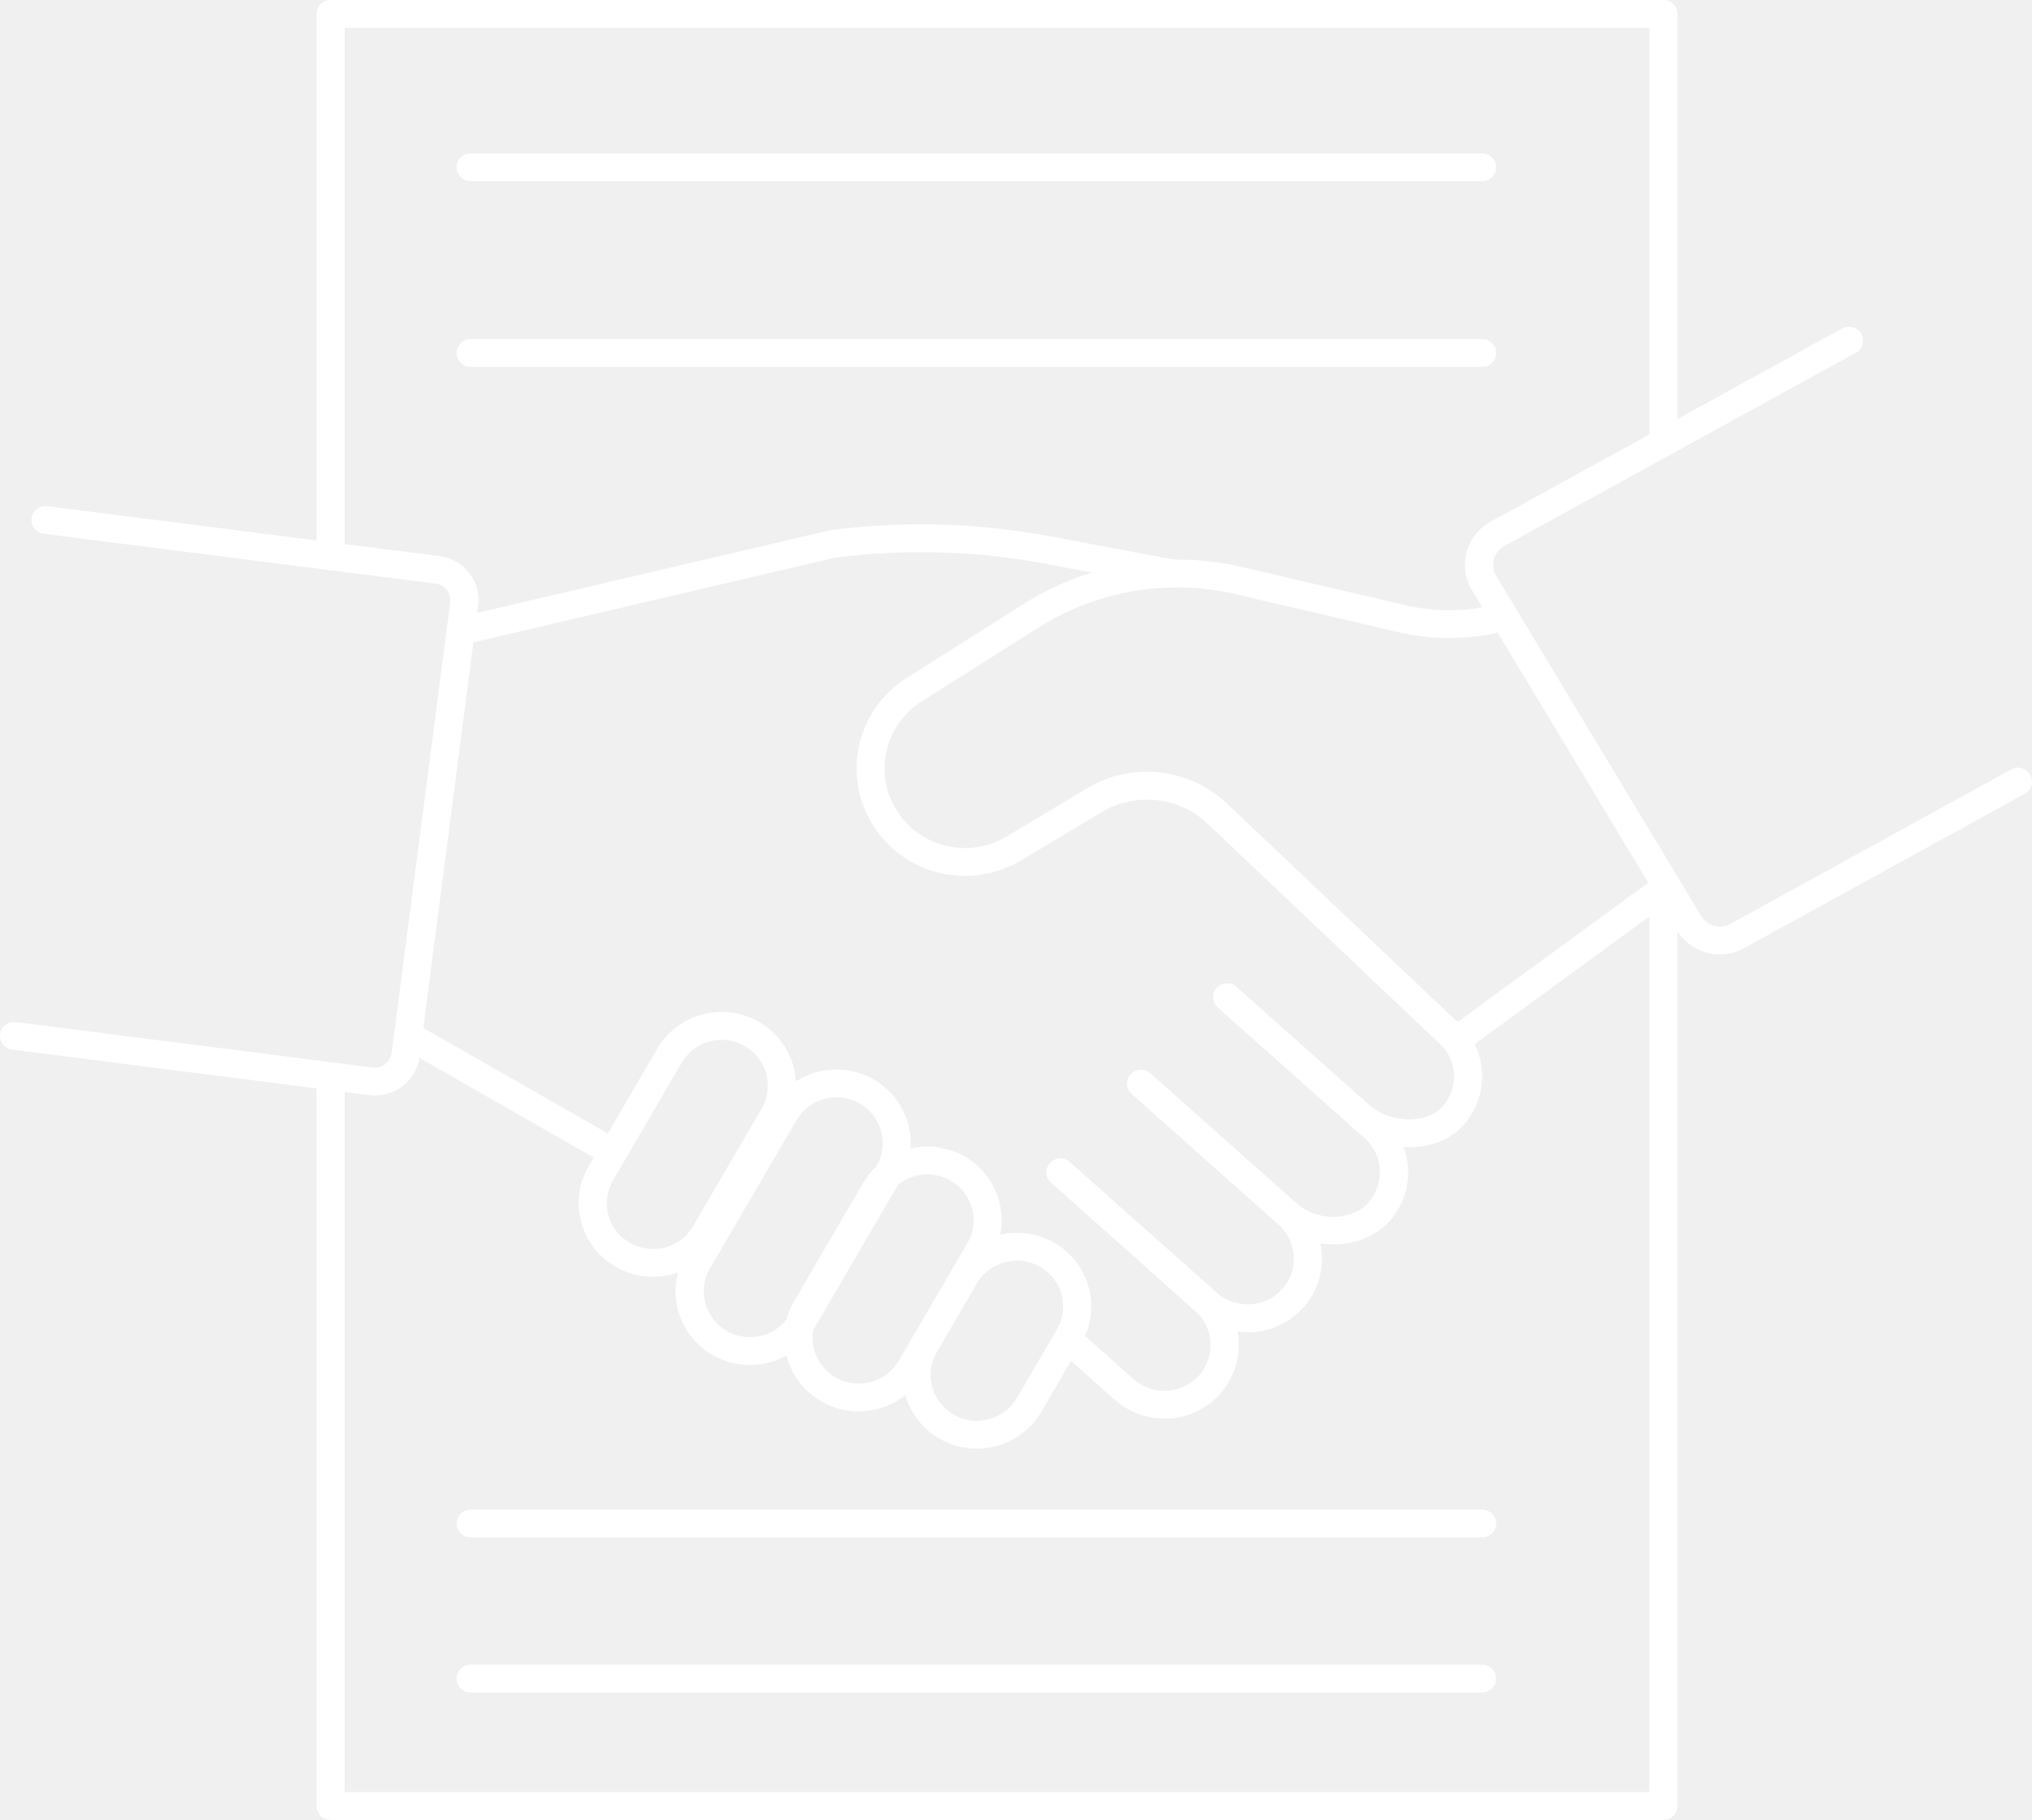
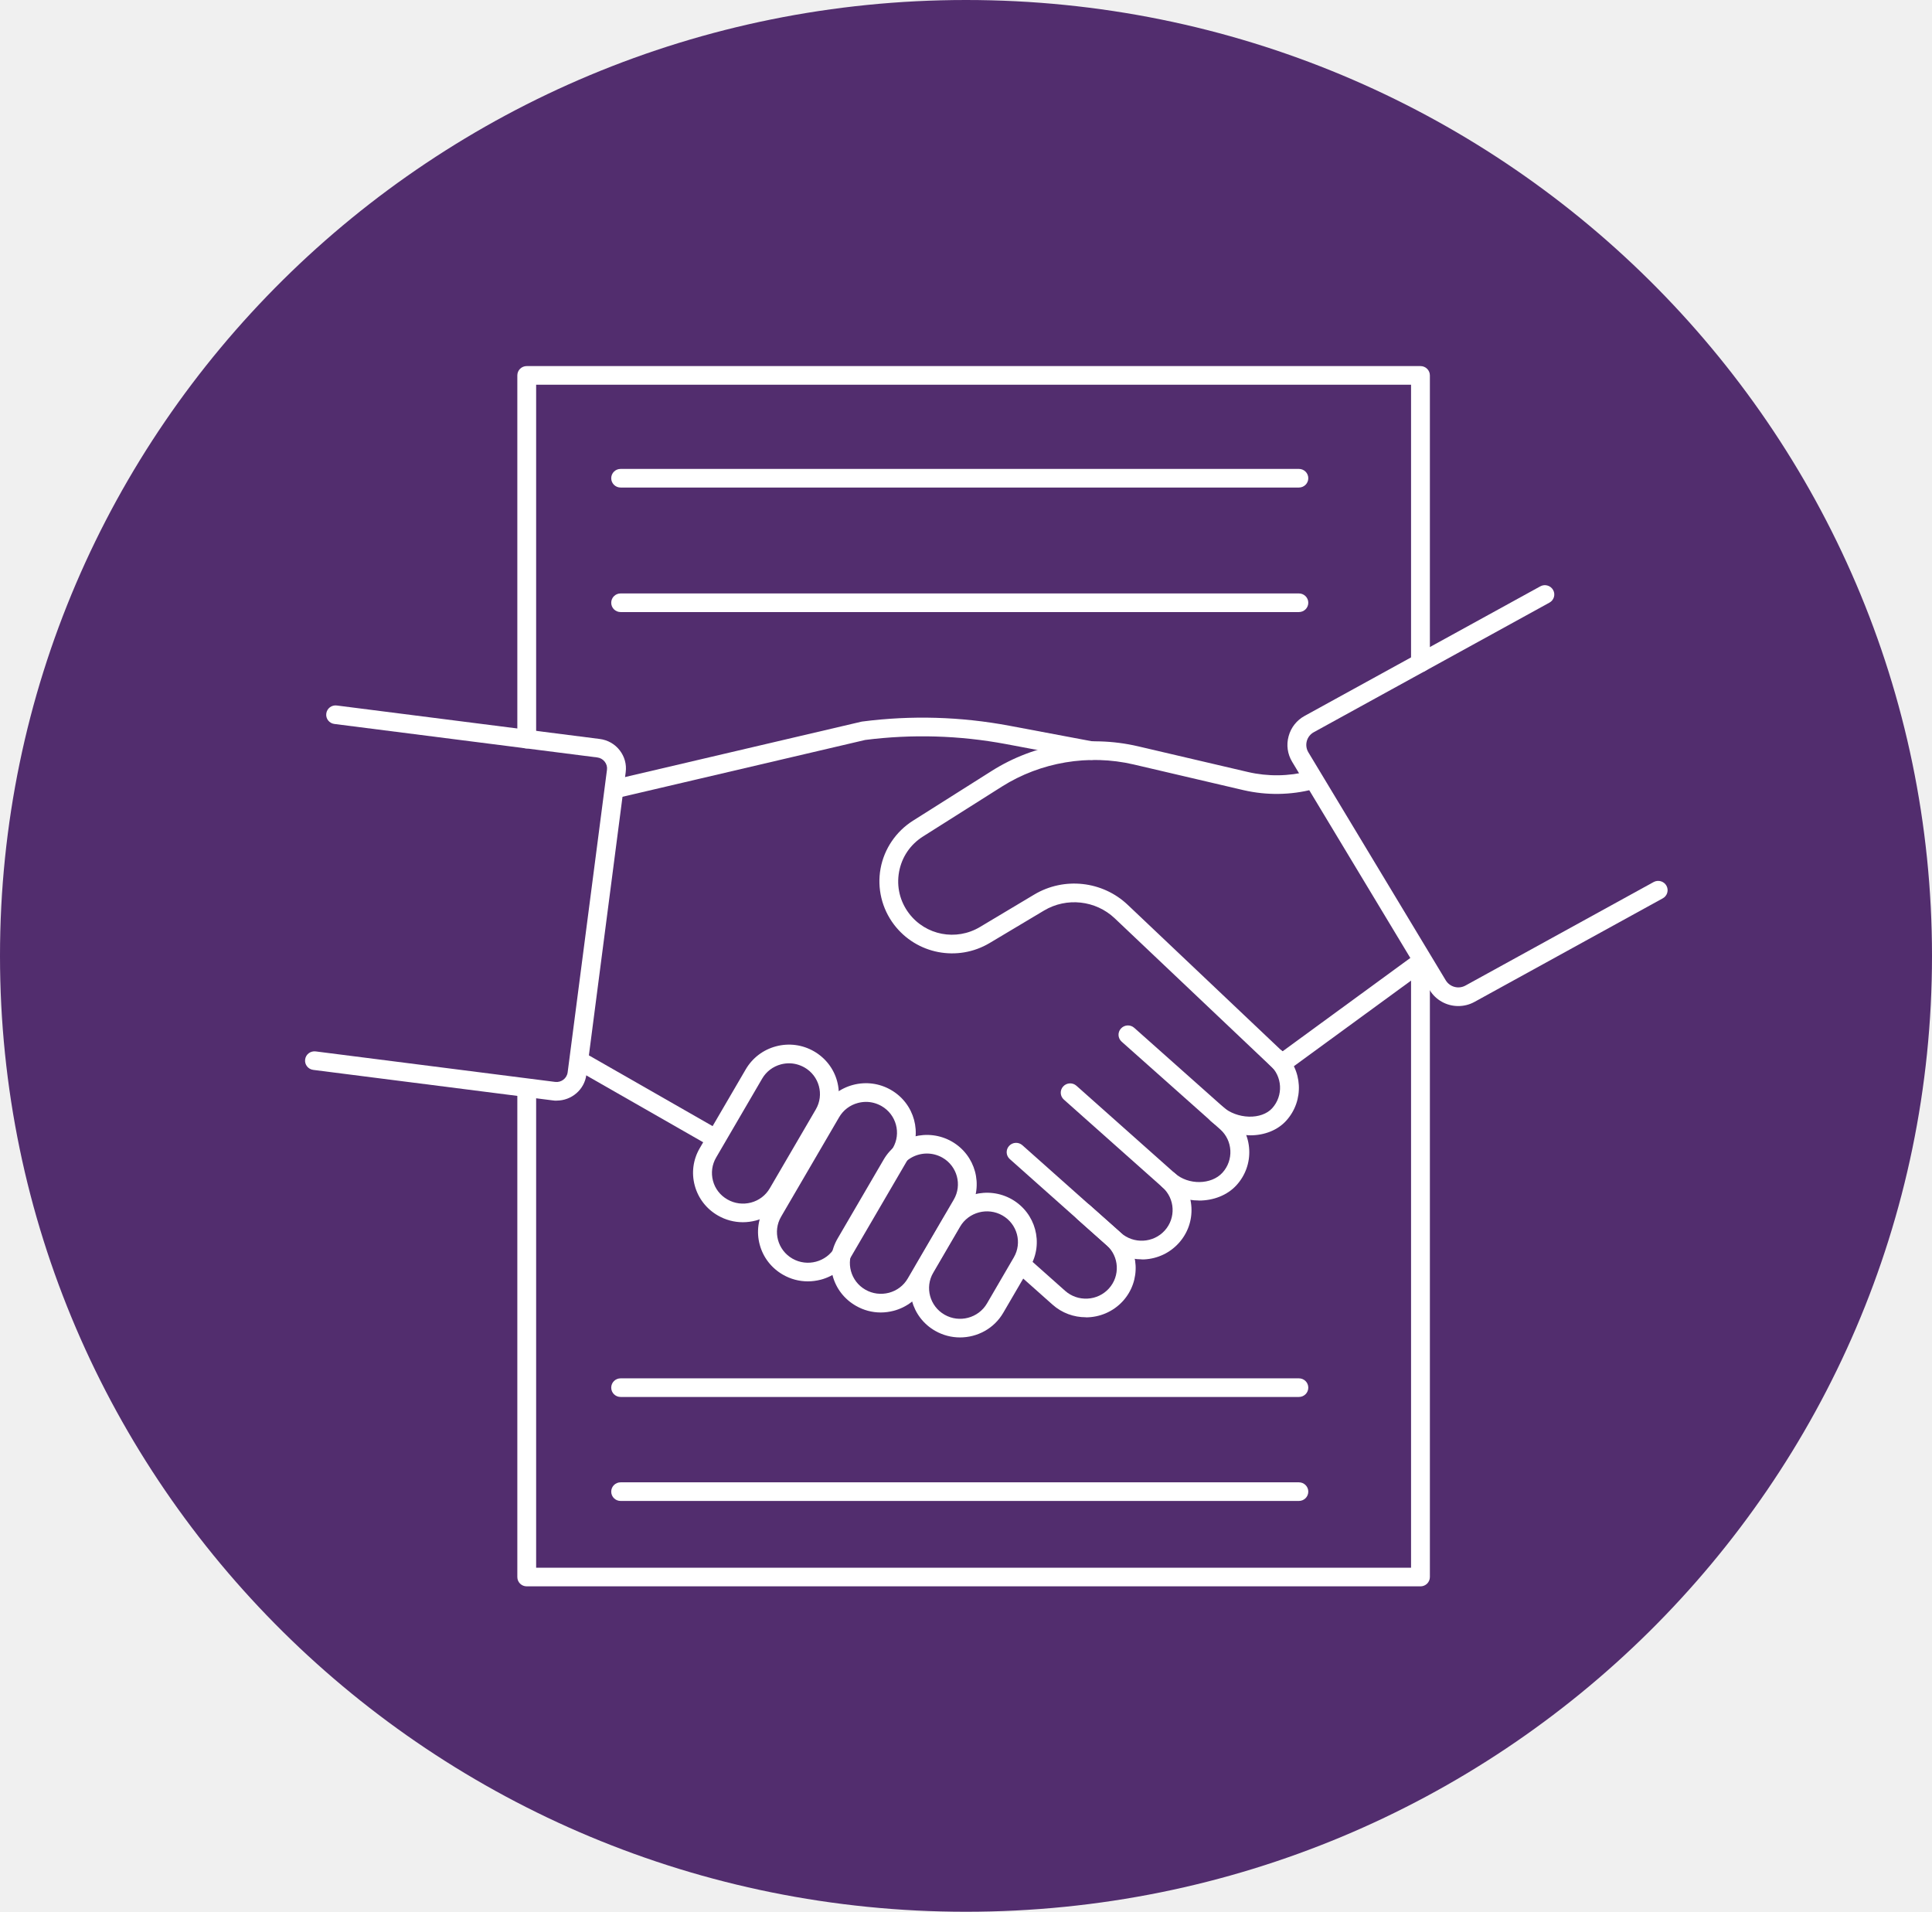
- <svg xmlns="http://www.w3.org/2000/svg" width="67" height="60" viewBox="0 0 67 60" fill="none">
-   <g clip-path="url(#clip0_45_3725)">
-     <path d="M48.022 34.758C47.906 34.758 47.792 34.716 47.702 34.63L39.813 27.153C38.876 26.265 37.448 26.108 36.337 26.771L33.667 28.365C32.09 29.308 30.064 28.917 28.958 27.459C28.363 26.674 28.122 25.671 28.299 24.705C28.476 23.739 29.056 22.883 29.892 22.354L33.768 19.904C35.887 18.564 38.506 18.124 40.953 18.695L46.363 19.959C47.342 20.187 48.374 20.174 49.348 19.92C49.596 19.854 49.848 20.001 49.914 20.244C49.98 20.488 49.832 20.739 49.586 20.805C48.467 21.098 47.279 21.113 46.149 20.852L40.739 19.587C38.535 19.074 36.175 19.469 34.265 20.676L30.389 23.127C29.76 23.524 29.342 24.142 29.209 24.867C29.077 25.593 29.249 26.318 29.696 26.91C30.516 27.991 32.016 28.279 33.186 27.58L35.855 25.985C37.323 25.108 39.212 25.315 40.45 26.488L48.059 33.698L54.565 28.944C54.771 28.794 55.059 28.836 55.213 29.041C55.364 29.245 55.321 29.53 55.115 29.682L48.295 34.664C48.213 34.724 48.117 34.753 48.02 34.753L48.022 34.758Z" fill="white" />
-     <path d="M19.912 38.285C19.833 38.285 19.753 38.264 19.682 38.224L13.512 34.695C13.29 34.57 13.216 34.29 13.343 34.07C13.47 33.85 13.753 33.776 13.976 33.902L20.145 37.431C20.367 37.557 20.441 37.837 20.314 38.057C20.23 38.203 20.074 38.287 19.912 38.287V38.285Z" fill="white" />
-     <path d="M15.525 21.186C15.316 21.186 15.125 21.045 15.075 20.833C15.017 20.587 15.17 20.341 15.419 20.281L27.356 17.485C27.372 17.482 27.387 17.48 27.403 17.477C29.811 17.165 32.245 17.236 34.631 17.684L38.753 18.459C39.004 18.506 39.168 18.747 39.121 18.995C39.073 19.244 38.83 19.406 38.578 19.359L34.456 18.584C32.173 18.158 29.848 18.09 27.544 18.383L15.63 21.173C15.593 21.181 15.559 21.186 15.522 21.186H15.525Z" fill="white" />
-     <path d="M21.528 42.096C21.102 42.096 20.684 41.986 20.305 41.769C19.739 41.444 19.332 40.921 19.163 40.295C18.993 39.669 19.081 39.015 19.409 38.455L21.671 34.578C21.999 34.017 22.528 33.614 23.16 33.447C23.792 33.279 24.454 33.366 25.02 33.69C25.586 34.015 25.993 34.538 26.163 35.164C26.332 35.79 26.245 36.444 25.917 37.005L23.655 40.882C23.327 41.442 22.798 41.845 22.165 42.013C21.954 42.068 21.739 42.096 21.528 42.096ZM23.798 34.282C23.665 34.282 23.533 34.3 23.401 34.334C23.007 34.439 22.678 34.688 22.475 35.038L20.213 38.916C20.009 39.264 19.956 39.672 20.059 40.062C20.163 40.452 20.416 40.777 20.771 40.978C21.123 41.18 21.536 41.232 21.927 41.13C22.321 41.026 22.649 40.777 22.853 40.426L25.115 36.549C25.536 35.829 25.284 34.902 24.557 34.486C24.321 34.353 24.059 34.282 23.798 34.282Z" fill="white" />
-     <path d="M24.723 45.004C24.297 45.004 23.879 44.894 23.501 44.677C22.934 44.352 22.527 43.829 22.358 43.203C22.189 42.578 22.276 41.923 22.604 41.363L25.456 36.475C25.784 35.915 26.313 35.512 26.945 35.344C27.578 35.177 28.239 35.263 28.805 35.588C29.974 36.258 30.379 37.742 29.702 38.902L26.85 43.79C26.522 44.35 25.993 44.753 25.361 44.921C25.149 44.975 24.935 45.004 24.723 45.004ZM27.583 36.179C27.451 36.179 27.318 36.198 27.186 36.232C26.792 36.336 26.464 36.585 26.26 36.936L23.408 41.824C22.988 42.544 23.239 43.47 23.966 43.886C24.694 44.303 25.63 44.054 26.051 43.334L28.903 38.447C29.324 37.727 29.072 36.8 28.345 36.383C28.109 36.25 27.85 36.179 27.585 36.179H27.583Z" fill="white" />
-     <path d="M28.309 46.534C27.883 46.534 27.465 46.424 27.087 46.206C26.52 45.882 26.113 45.358 25.944 44.733C25.774 44.107 25.862 43.452 26.19 42.892L28.452 39.015C29.126 37.858 30.629 37.46 31.801 38.127C32.971 38.798 33.375 40.282 32.698 41.442L30.436 45.319C30.108 45.879 29.579 46.282 28.947 46.45C28.735 46.505 28.521 46.534 28.309 46.534ZM30.579 38.719C30.052 38.719 29.537 38.989 29.256 39.473L26.994 43.35C26.573 44.07 26.825 44.997 27.552 45.413C27.904 45.615 28.317 45.667 28.711 45.565C29.105 45.46 29.433 45.212 29.637 44.861L31.899 40.984C32.32 40.264 32.068 39.337 31.341 38.921C31.1 38.785 30.838 38.719 30.581 38.719H30.579Z" fill="white" />
-     <path d="M32.205 47.761C31.79 47.761 31.369 47.656 30.983 47.437C29.814 46.769 29.409 45.282 30.086 44.122L31.406 41.858C32.081 40.701 33.584 40.303 34.756 40.97C35.925 41.641 36.33 43.125 35.653 44.285L34.332 46.549C33.88 47.327 33.055 47.761 32.205 47.761ZM31.446 46.643C32.174 47.06 33.11 46.811 33.531 46.091L34.851 43.826C35.272 43.106 35.02 42.18 34.293 41.764C33.565 41.347 32.629 41.596 32.208 42.316L30.888 44.58C30.467 45.3 30.718 46.227 31.446 46.643Z" fill="white" />
-     <path d="M46.468 37.819C46.439 37.819 46.412 37.819 46.383 37.819C45.685 37.798 45.008 37.541 44.529 37.115C44.338 36.944 44.322 36.657 44.494 36.468C44.666 36.28 44.957 36.264 45.148 36.434C45.463 36.714 45.936 36.892 46.412 36.905C46.881 36.918 47.301 36.769 47.553 36.494C48.114 35.876 48.063 34.918 47.439 34.363C47.248 34.193 47.233 33.905 47.404 33.717C47.577 33.528 47.867 33.512 48.058 33.683C49.063 34.578 49.145 36.115 48.243 37.107C47.828 37.565 47.185 37.824 46.473 37.824L46.468 37.819Z" fill="white" />
-     <path d="M43.953 41.028C43.305 41.028 42.649 40.811 42.157 40.373C41.966 40.203 41.95 39.915 42.122 39.727C42.294 39.538 42.585 39.523 42.776 39.693C43.432 40.277 44.567 40.261 45.112 39.659C45.672 39.038 45.622 38.083 44.998 37.528L40.154 33.219C39.963 33.048 39.947 32.761 40.119 32.572C40.291 32.384 40.582 32.368 40.773 32.538L45.617 36.847C46.104 37.279 46.392 37.876 46.426 38.523C46.461 39.169 46.239 39.792 45.802 40.274C45.344 40.777 44.657 41.031 43.956 41.031L43.953 41.028Z" fill="white" />
-     <path d="M41.133 43.921C40.527 43.921 39.95 43.704 39.498 43.301L34.654 38.992C34.463 38.821 34.447 38.533 34.619 38.345C34.791 38.156 35.082 38.141 35.273 38.311L40.117 42.62C40.741 43.175 41.71 43.125 42.27 42.507C42.831 41.89 42.781 40.931 42.157 40.376L37.313 36.067C37.122 35.897 37.106 35.609 37.278 35.421C37.45 35.232 37.741 35.217 37.932 35.387L42.776 39.696C43.263 40.128 43.551 40.725 43.585 41.371C43.62 42.018 43.398 42.641 42.961 43.123C42.525 43.604 41.921 43.89 41.268 43.924C41.223 43.924 41.178 43.926 41.136 43.926L41.133 43.921Z" fill="white" />
-     <path d="M38.392 46.769C37.807 46.769 37.222 46.565 36.754 46.148L35.177 44.745C34.987 44.575 34.971 44.287 35.143 44.099C35.315 43.91 35.606 43.894 35.796 44.065L37.373 45.468C37.677 45.737 38.064 45.873 38.474 45.852C38.881 45.832 39.254 45.654 39.527 45.355C40.087 44.737 40.037 43.779 39.413 43.224L37.971 41.941C37.781 41.771 37.765 41.483 37.937 41.295C38.108 41.106 38.4 41.09 38.59 41.261L40.032 42.544C41.037 43.439 41.119 44.975 40.217 45.97C39.733 46.502 39.064 46.774 38.392 46.774V46.769Z" fill="white" />
-     <path d="M12.367 36.119C12.304 36.119 12.243 36.116 12.179 36.106L0.404 34.606C0.15 34.574 -0.03 34.344 0.004 34.093C0.036 33.841 0.266 33.666 0.523 33.697L12.298 35.197C12.597 35.234 12.872 35.025 12.912 34.729L14.846 19.851C14.865 19.707 14.825 19.566 14.735 19.451C14.645 19.335 14.515 19.262 14.373 19.244L1.443 17.597C1.189 17.566 1.01 17.335 1.044 17.084C1.076 16.833 1.306 16.655 1.562 16.689L14.492 18.335C14.88 18.385 15.23 18.581 15.47 18.89C15.711 19.199 15.817 19.581 15.767 19.966L13.833 34.844C13.738 35.58 13.103 36.116 12.372 36.116L12.367 36.119Z" fill="white" />
-     <path d="M56.705 31.467C56.144 31.467 55.602 31.182 55.292 30.669L48.538 19.459C48.308 19.076 48.244 18.629 48.364 18.199C48.48 17.77 48.76 17.414 49.154 17.199L60.74 10.83C60.962 10.707 61.245 10.788 61.369 11.008C61.494 11.228 61.414 11.508 61.189 11.631L49.604 18C49.432 18.095 49.308 18.252 49.258 18.438C49.207 18.626 49.234 18.823 49.334 18.99L56.089 30.2C56.29 30.532 56.716 30.648 57.06 30.459L66.311 25.37C66.534 25.247 66.817 25.328 66.941 25.548C67.065 25.768 66.986 26.048 66.761 26.171L57.509 31.26C57.253 31.402 56.978 31.467 56.705 31.467Z" fill="white" />
-     <path d="M10.9 18.802C10.644 18.802 10.438 18.598 10.438 18.344V0.458C10.438 0.204 10.644 0 10.9 0H54.847C55.103 0 55.31 0.204 55.31 0.458V14.595C55.31 14.849 55.103 15.053 54.847 15.053C54.59 15.053 54.384 14.849 54.384 14.595V0.916H11.364V18.344C11.364 18.598 11.157 18.802 10.9 18.802Z" fill="white" />
-     <path d="M54.847 60H10.9C10.644 60 10.438 59.796 10.438 59.542V35.69C10.438 35.436 10.644 35.232 10.9 35.232C11.157 35.232 11.364 35.436 11.364 35.69V59.084H54.384V29.316C54.384 29.062 54.59 28.857 54.847 28.857C55.103 28.857 55.31 29.062 55.31 29.316V59.542C55.31 59.796 55.103 60 54.847 60Z" fill="white" />
-     <path d="M48.868 5.972H15.518C15.261 5.972 15.055 5.768 15.055 5.514C15.055 5.26 15.261 5.056 15.518 5.056H48.868C49.125 5.056 49.331 5.26 49.331 5.514C49.331 5.768 49.125 5.972 48.868 5.972Z" fill="white" />
-     <path d="M48.868 12.095H15.518C15.261 12.095 15.055 11.891 15.055 11.637C15.055 11.383 15.261 11.179 15.518 11.179H48.868C49.125 11.179 49.331 11.383 49.331 11.637C49.331 11.891 49.125 12.095 48.868 12.095Z" fill="white" />
-     <path d="M48.868 50.688H15.518C15.261 50.688 15.055 50.484 15.055 50.23C15.055 49.976 15.261 49.772 15.518 49.772H48.868C49.125 49.772 49.331 49.976 49.331 50.23C49.331 50.484 49.125 50.688 48.868 50.688Z" fill="white" />
-     <path d="M48.868 55.801H15.518C15.261 55.801 15.055 55.597 15.055 55.343C15.055 55.089 15.261 54.885 15.518 54.885H48.868C49.125 54.885 49.331 55.089 49.331 55.343C49.331 55.597 49.125 55.801 48.868 55.801Z" fill="white" />
+ <svg xmlns="http://www.w3.org/2000/svg" width="95" height="94" viewBox="0 0 95 94" fill="none">
+   <ellipse cx="47.5" cy="47" rx="47.5" ry="47" fill="#522D6E" />
+   <g clip-path="url(#clip0_22_95)">
+     <path d="M63.022 52.758C62.906 52.758 62.792 52.716 62.702 52.63L54.813 45.153C53.876 44.266 52.448 44.108 51.337 44.771L48.667 46.365C47.09 47.307 45.064 46.917 43.958 45.459C43.363 44.674 43.122 43.671 43.299 42.705C43.476 41.739 44.056 40.883 44.892 40.354L48.768 37.904C50.887 36.564 53.506 36.124 55.953 36.694L61.363 37.959C62.342 38.187 63.374 38.174 64.348 37.92C64.596 37.854 64.848 38.001 64.914 38.244C64.98 38.488 64.832 38.739 64.586 38.804C63.467 39.098 62.279 39.113 61.149 38.852L55.739 37.587C53.535 37.074 51.175 37.469 49.265 38.676L45.389 41.127C44.76 41.525 44.342 42.142 44.209 42.867C44.077 43.593 44.249 44.318 44.696 44.91C45.516 45.991 47.016 46.279 48.186 45.58L50.855 43.985C52.323 43.108 54.212 43.315 55.45 44.488L63.059 51.698L69.565 46.944C69.771 46.794 70.059 46.836 70.213 47.041C70.364 47.245 70.321 47.53 70.115 47.682L63.295 52.664C63.213 52.724 63.117 52.753 63.02 52.753L63.022 52.758Z" fill="white" />
+     <path d="M34.912 56.285C34.833 56.285 34.754 56.264 34.682 56.224L28.512 52.695C28.29 52.57 28.216 52.29 28.343 52.07C28.47 51.85 28.753 51.776 28.976 51.902L35.145 55.431C35.367 55.557 35.441 55.837 35.314 56.057C35.23 56.203 35.074 56.287 34.912 56.287V56.285Z" fill="white" />
+     <path d="M30.525 39.187C30.316 39.187 30.125 39.045 30.075 38.833C30.017 38.587 30.17 38.341 30.419 38.281L42.356 35.485C42.372 35.482 42.388 35.48 42.403 35.477C44.811 35.165 47.245 35.236 49.631 35.684L53.753 36.459C54.004 36.506 54.168 36.747 54.121 36.995C54.073 37.244 53.83 37.406 53.578 37.359L49.456 36.584C47.173 36.158 44.848 36.09 42.544 36.383L30.63 39.173C30.593 39.181 30.559 39.187 30.522 39.187H30.525Z" fill="white" />
+     <path d="M36.528 60.096C36.102 60.096 35.684 59.986 35.305 59.769C34.739 59.444 34.332 58.921 34.163 58.295C33.993 57.669 34.081 57.015 34.408 56.455L36.67 52.578C36.999 52.017 37.528 51.614 38.16 51.447C38.792 51.279 39.454 51.366 40.02 51.69C40.586 52.015 40.993 52.538 41.163 53.164C41.332 53.79 41.245 54.444 40.917 55.005L38.655 58.882C38.327 59.442 37.798 59.845 37.165 60.013C36.954 60.068 36.739 60.096 36.528 60.096ZM38.798 52.282C38.665 52.282 38.533 52.3 38.401 52.334C38.007 52.439 37.678 52.688 37.475 53.038L35.213 56.916C35.009 57.264 34.956 57.672 35.059 58.062C35.163 58.452 35.416 58.777 35.771 58.978C36.123 59.18 36.536 59.232 36.927 59.13C37.321 59.026 37.649 58.777 37.853 58.426L40.115 54.549C40.536 53.829 40.284 52.902 39.557 52.486C39.321 52.353 39.059 52.282 38.798 52.282Z" fill="white" />
+     <path d="M39.723 63.004C39.297 63.004 38.879 62.894 38.501 62.677C37.934 62.352 37.527 61.829 37.358 61.203C37.188 60.578 37.276 59.923 37.604 59.363L40.456 54.475C40.784 53.915 41.313 53.512 41.945 53.344C42.578 53.177 43.239 53.263 43.805 53.588C44.974 54.258 45.379 55.742 44.702 56.902L41.85 61.79C41.522 62.35 40.993 62.753 40.361 62.921C40.149 62.975 39.935 63.004 39.723 63.004ZM42.583 54.179C42.451 54.179 42.318 54.198 42.186 54.232C41.792 54.336 41.464 54.585 41.26 54.936L38.408 59.824C37.987 60.544 38.239 61.47 38.966 61.886C39.694 62.303 40.63 62.054 41.051 61.334L43.903 56.447C44.324 55.727 44.072 54.8 43.345 54.383C43.109 54.25 42.85 54.179 42.586 54.179H42.583Z" fill="white" />
+     <path d="M43.309 64.534C42.883 64.534 42.465 64.424 42.087 64.206C41.52 63.882 41.113 63.358 40.944 62.733C40.774 62.107 40.862 61.452 41.19 60.892L43.452 57.015C44.126 55.858 45.629 55.46 46.801 56.127C47.971 56.798 48.375 58.282 47.698 59.442L45.436 63.319C45.108 63.879 44.579 64.282 43.947 64.45C43.735 64.505 43.521 64.534 43.309 64.534ZM45.579 56.719C45.052 56.719 44.536 56.989 44.256 57.473L41.994 61.35C41.573 62.07 41.825 62.997 42.552 63.413C42.904 63.615 43.317 63.667 43.711 63.565C44.105 63.46 44.433 63.212 44.637 62.861L46.899 58.984C47.32 58.264 47.068 57.337 46.341 56.921C46.1 56.785 45.838 56.719 45.581 56.719H45.579Z" fill="white" />
+     <path d="M47.205 65.761C46.79 65.761 46.369 65.656 45.983 65.436C44.814 64.769 44.409 63.282 45.086 62.122L46.406 59.858C47.081 58.701 48.584 58.303 49.756 58.97C50.925 59.641 51.33 61.125 50.653 62.285L49.332 64.549C48.88 65.327 48.055 65.761 47.205 65.761ZM46.446 64.643C47.174 65.06 48.11 64.811 48.531 64.091L49.851 61.826C50.272 61.106 50.02 60.18 49.293 59.764C48.565 59.347 47.629 59.596 47.208 60.316L45.888 62.58C45.467 63.3 45.718 64.227 46.446 64.643Z" fill="white" />
+     <path d="M61.468 55.819C61.439 55.819 61.412 55.819 61.383 55.819C60.685 55.798 60.008 55.541 59.529 55.115C59.338 54.944 59.322 54.657 59.494 54.468C59.666 54.28 59.957 54.264 60.148 54.434C60.463 54.714 60.936 54.892 61.412 54.905C61.881 54.918 62.301 54.769 62.553 54.494C63.114 53.876 63.063 52.918 62.439 52.363C62.248 52.193 62.233 51.905 62.404 51.717C62.577 51.528 62.867 51.512 63.058 51.683C64.063 52.578 64.145 54.115 63.243 55.107C62.828 55.565 62.185 55.824 61.473 55.824L61.468 55.819Z" fill="white" />
+     <path d="M58.953 59.028C58.305 59.028 57.649 58.811 57.157 58.373C56.966 58.203 56.95 57.915 57.122 57.727C57.294 57.538 57.585 57.523 57.776 57.693C58.432 58.277 59.567 58.261 60.112 57.659C60.672 57.038 60.622 56.083 59.998 55.528L55.154 51.219C54.963 51.048 54.947 50.761 55.119 50.572C55.291 50.384 55.582 50.368 55.773 50.538L60.617 54.847C61.104 55.279 61.392 55.876 61.426 56.523C61.461 57.169 61.239 57.792 60.802 58.274C60.344 58.777 59.657 59.031 58.956 59.031L58.953 59.028Z" fill="white" />
+     <path d="M56.133 61.921C55.527 61.921 54.95 61.704 54.498 61.301L49.654 56.992C49.463 56.821 49.447 56.533 49.619 56.345C49.791 56.156 50.082 56.141 50.273 56.311L55.117 60.62C55.741 61.175 56.71 61.125 57.27 60.507C57.831 59.89 57.781 58.931 57.157 58.376L52.313 54.067C52.122 53.897 52.106 53.609 52.278 53.421C52.45 53.232 52.741 53.217 52.932 53.387L57.776 57.696C58.263 58.128 58.551 58.725 58.585 59.371C58.62 60.018 58.398 60.641 57.961 61.123C57.525 61.604 56.921 61.89 56.268 61.924C56.223 61.924 56.178 61.926 56.136 61.926L56.133 61.921Z" fill="white" />
+     <path d="M53.392 64.769C52.807 64.769 52.222 64.565 51.754 64.148L50.177 62.745C49.987 62.575 49.971 62.287 50.143 62.099C50.315 61.91 50.606 61.894 50.796 62.065L52.373 63.468C52.677 63.737 53.064 63.873 53.474 63.852C53.881 63.832 54.254 63.654 54.527 63.355C55.087 62.737 55.037 61.779 54.413 61.224L52.971 59.941C52.781 59.771 52.765 59.483 52.937 59.295C53.108 59.106 53.4 59.09 53.59 59.261L55.032 60.544C56.037 61.439 56.119 62.975 55.217 63.97C54.733 64.502 54.064 64.774 53.392 64.774V64.769Z" fill="white" />
+     <path d="M27.367 54.119C27.304 54.119 27.243 54.116 27.179 54.106L15.404 52.606C15.15 52.574 14.97 52.344 15.004 52.093C15.036 51.841 15.266 51.666 15.523 51.697L27.298 53.197C27.597 53.234 27.872 53.025 27.912 52.729L29.846 37.851C29.865 37.707 29.825 37.566 29.735 37.451C29.645 37.336 29.515 37.262 29.372 37.244L16.443 35.597C16.189 35.566 16.009 35.335 16.044 35.084C16.076 34.833 16.306 34.655 16.562 34.689L29.492 36.335C29.881 36.385 30.23 36.581 30.47 36.89C30.711 37.199 30.817 37.581 30.767 37.966L28.833 52.844C28.738 53.58 28.103 54.116 27.372 54.116L27.367 54.119Z" fill="white" />
+     <path d="M71.705 49.467C71.144 49.467 70.602 49.182 70.292 48.669L63.538 37.459C63.308 37.076 63.244 36.629 63.364 36.199C63.48 35.77 63.76 35.414 64.154 35.199L75.74 28.83C75.962 28.707 76.245 28.788 76.369 29.008C76.494 29.228 76.414 29.508 76.189 29.631L64.604 36.001C64.432 36.095 64.308 36.252 64.258 36.438C64.207 36.626 64.234 36.822 64.334 36.99L71.089 48.2C71.29 48.532 71.716 48.648 72.06 48.459L81.311 43.37C81.534 43.247 81.817 43.328 81.941 43.548C82.065 43.768 81.986 44.048 81.761 44.171L72.509 49.26C72.253 49.402 71.978 49.467 71.705 49.467Z" fill="white" />
+     <path d="M25.901 36.802C25.644 36.802 25.438 36.598 25.438 36.344V18.458C25.438 18.204 25.644 18 25.901 18H69.847C70.103 18 70.31 18.204 70.31 18.458V32.595C70.31 32.849 70.103 33.053 69.847 33.053C69.59 33.053 69.384 32.849 69.384 32.595V18.916H26.363V36.344C26.363 36.598 26.157 36.802 25.901 36.802Z" fill="white" />
+     <path d="M69.847 78H25.901C25.644 78 25.438 77.796 25.438 77.542V53.69C25.438 53.436 25.644 53.232 25.901 53.232C26.157 53.232 26.363 53.436 26.363 53.69V77.084H69.384V47.316C69.384 47.062 69.59 46.857 69.847 46.857C70.103 46.857 70.31 47.062 70.31 47.316V77.542C70.31 77.796 70.103 78 69.847 78Z" fill="white" />
+     <path d="M63.868 23.972H30.518C30.261 23.972 30.055 23.768 30.055 23.514C30.055 23.26 30.261 23.056 30.518 23.056H63.868C64.125 23.056 64.331 23.26 64.331 23.514C64.331 23.768 64.125 23.972 63.868 23.972Z" fill="white" />
+     <path d="M63.868 30.095H30.518C30.261 30.095 30.055 29.891 30.055 29.637C30.055 29.383 30.261 29.179 30.518 29.179H63.868C64.125 29.179 64.331 29.383 64.331 29.637C64.331 29.891 64.125 30.095 63.868 30.095Z" fill="white" />
+     <path d="M63.868 68.688H30.518C30.261 68.688 30.055 68.484 30.055 68.23C30.055 67.976 30.261 67.772 30.518 67.772H63.868C64.125 67.772 64.331 67.976 64.331 68.23C64.331 68.484 64.125 68.688 63.868 68.688Z" fill="white" />
+     <path d="M63.868 73.801H30.518C30.261 73.801 30.055 73.597 30.055 73.343C30.055 73.089 30.261 72.885 30.518 72.885H63.868C64.125 72.885 64.331 73.089 64.331 73.343C64.331 73.597 64.125 73.801 63.868 73.801Z" fill="white" />
  </g>
  <defs>
-     <clipPath id="clip0_45_3725">
-       <rect width="67" height="60" fill="white" />
+     <clipPath id="clip0_22_95">
+       <rect width="67" height="60" fill="white" transform="translate(15 18)" />
    </clipPath>
  </defs>
</svg>
